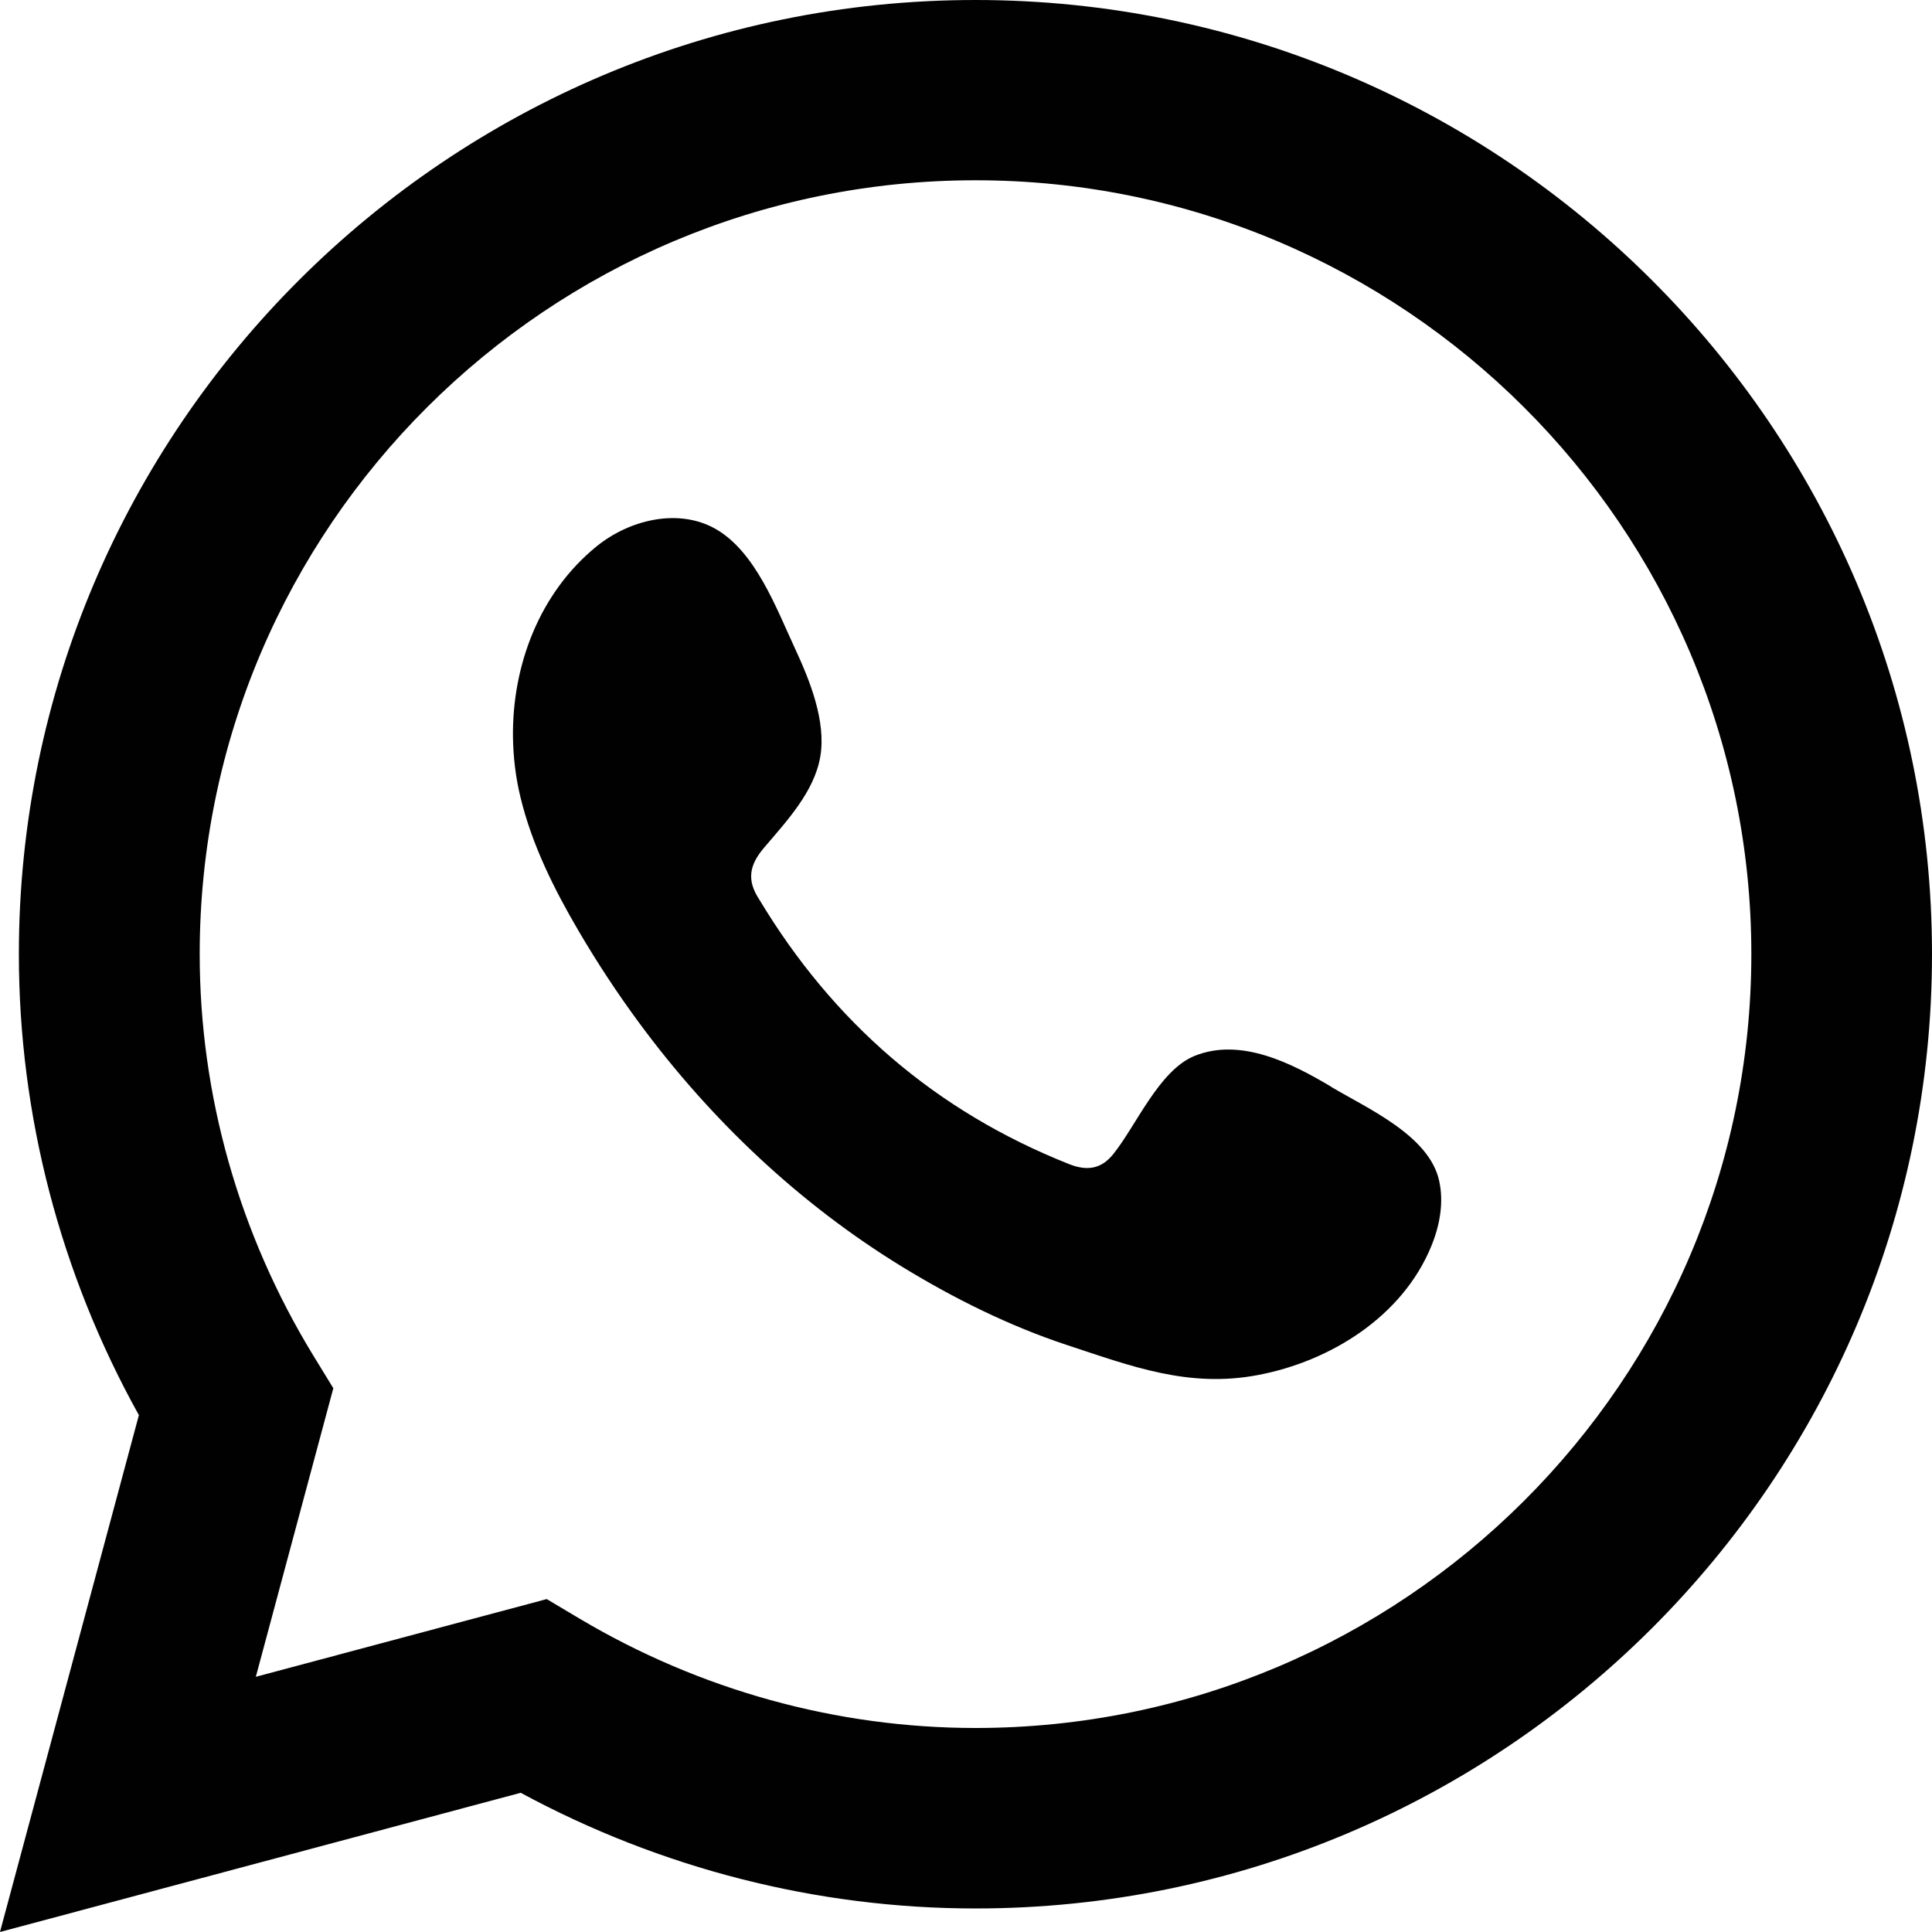
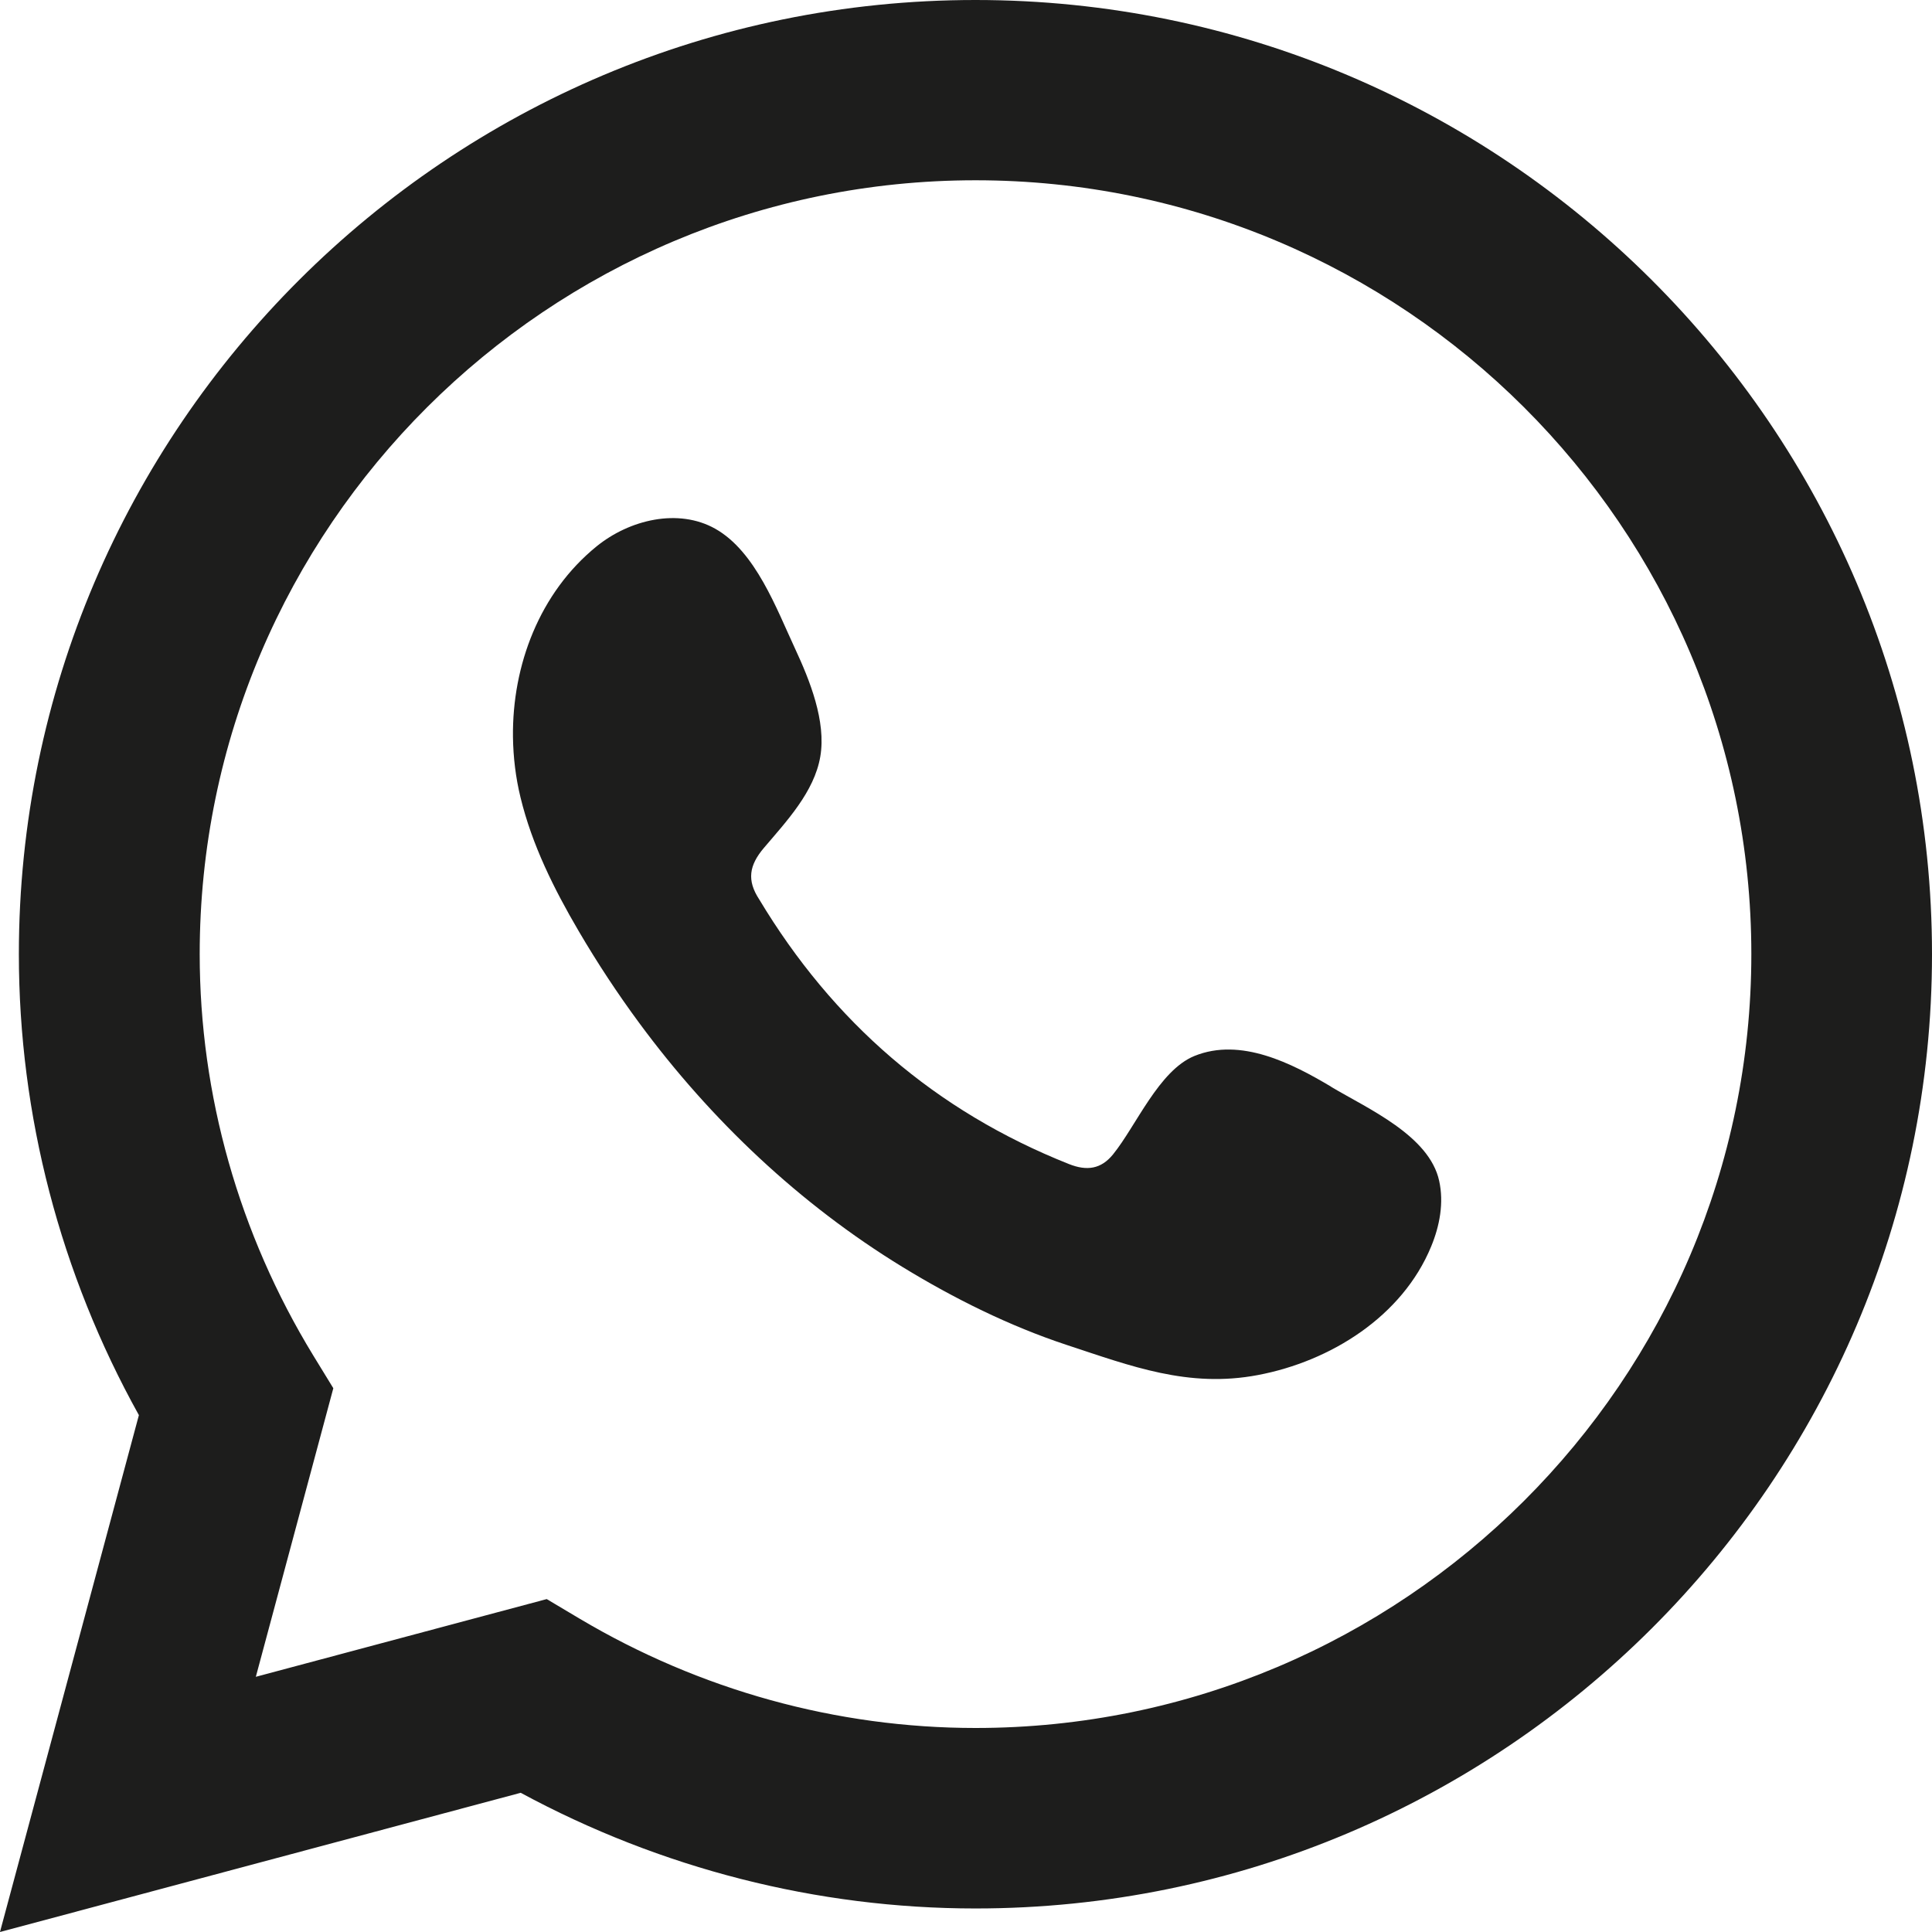
<svg xmlns="http://www.w3.org/2000/svg" width="55" height="55" viewBox="0 0 55 55" fill="none">
-   <path d="M0 54.997L3.954 40.286C1.715 36.259 0.537 31.745 0.537 27.163C0.537 12.185 12.753 0 27.769 0C42.784 0 55 12.185 55 27.163C55 42.142 42.784 54.33 27.769 54.33C23.262 54.33 18.809 53.193 14.824 51.037L0 55V54.997ZM15.563 45.522L16.497 46.078C19.925 48.115 23.822 49.192 27.771 49.192C39.948 49.192 49.857 39.31 49.857 27.161C49.857 15.012 39.951 5.132 27.771 5.132C15.592 5.132 5.685 15.014 5.685 27.161C5.685 31.173 6.803 35.122 8.915 38.583L9.489 39.52L7.283 47.735L15.566 45.522H15.563Z" fill="#010101" />
-   <path fill-rule="evenodd" clip-rule="evenodd" d="M37.901 30.94C36.78 30.272 35.322 29.524 34.001 30.062C32.989 30.477 32.34 32.058 31.684 32.865C31.347 33.279 30.945 33.344 30.428 33.137C26.624 31.626 23.71 29.094 21.614 25.605C21.258 25.062 21.323 24.635 21.751 24.133C22.384 23.387 23.181 22.544 23.352 21.539C23.524 20.535 23.051 19.363 22.636 18.47C22.104 17.328 21.51 15.7 20.363 15.053C19.31 14.46 17.922 14.792 16.982 15.555C15.361 16.873 14.58 18.936 14.603 20.98C14.611 21.56 14.681 22.14 14.818 22.701C15.145 24.05 15.771 25.308 16.474 26.506C17.003 27.409 17.579 28.284 18.202 29.128C20.236 31.884 22.766 34.279 25.695 36.07C27.159 36.965 28.736 37.749 30.368 38.288C32.2 38.891 33.832 39.52 35.809 39.145C37.88 38.754 39.922 37.475 40.742 35.485C40.986 34.895 41.108 34.24 40.97 33.616C40.69 32.33 38.944 31.564 37.898 30.942L37.901 30.94Z" fill="#010101" />
+   <path d="M0 54.997L3.954 40.286C1.715 36.259 0.537 31.745 0.537 27.163C0.537 12.185 12.753 0 27.769 0C42.784 0 55 12.185 55 27.163C55 42.142 42.784 54.33 27.769 54.33C23.262 54.33 18.809 53.193 14.824 51.037L0 55V54.997ZM15.563 45.522L16.497 46.078C19.925 48.115 23.822 49.192 27.771 49.192C39.948 49.192 49.857 39.31 49.857 27.161C49.857 15.012 39.951 5.132 27.771 5.132C15.592 5.132 5.685 15.014 5.685 27.161C5.685 31.173 6.803 35.122 8.915 38.583L9.489 39.52L7.283 47.735L15.566 45.522H15.563Z" fill="#1D1D1C" />
+   <path fill-rule="evenodd" clip-rule="evenodd" d="M37.901 30.94C36.78 30.272 35.322 29.524 34.001 30.062C32.989 30.477 32.34 32.058 31.684 32.865C31.347 33.279 30.945 33.344 30.428 33.137C26.624 31.626 23.71 29.094 21.614 25.605C21.258 25.062 21.323 24.635 21.751 24.133C22.384 23.387 23.181 22.544 23.352 21.539C23.524 20.535 23.051 19.363 22.636 18.47C22.104 17.328 21.51 15.7 20.363 15.053C19.31 14.46 17.922 14.792 16.982 15.555C15.361 16.873 14.58 18.936 14.603 20.98C14.611 21.56 14.681 22.14 14.818 22.701C15.145 24.05 15.771 25.308 16.474 26.506C17.003 27.409 17.579 28.284 18.202 29.128C20.236 31.884 22.766 34.279 25.695 36.07C27.159 36.965 28.736 37.749 30.368 38.288C32.2 38.891 33.832 39.52 35.809 39.145C37.88 38.754 39.922 37.475 40.742 35.485C40.986 34.895 41.108 34.24 40.97 33.616C40.69 32.33 38.944 31.564 37.898 30.942L37.901 30.94Z" fill="#1D1D1C" />
</svg>
